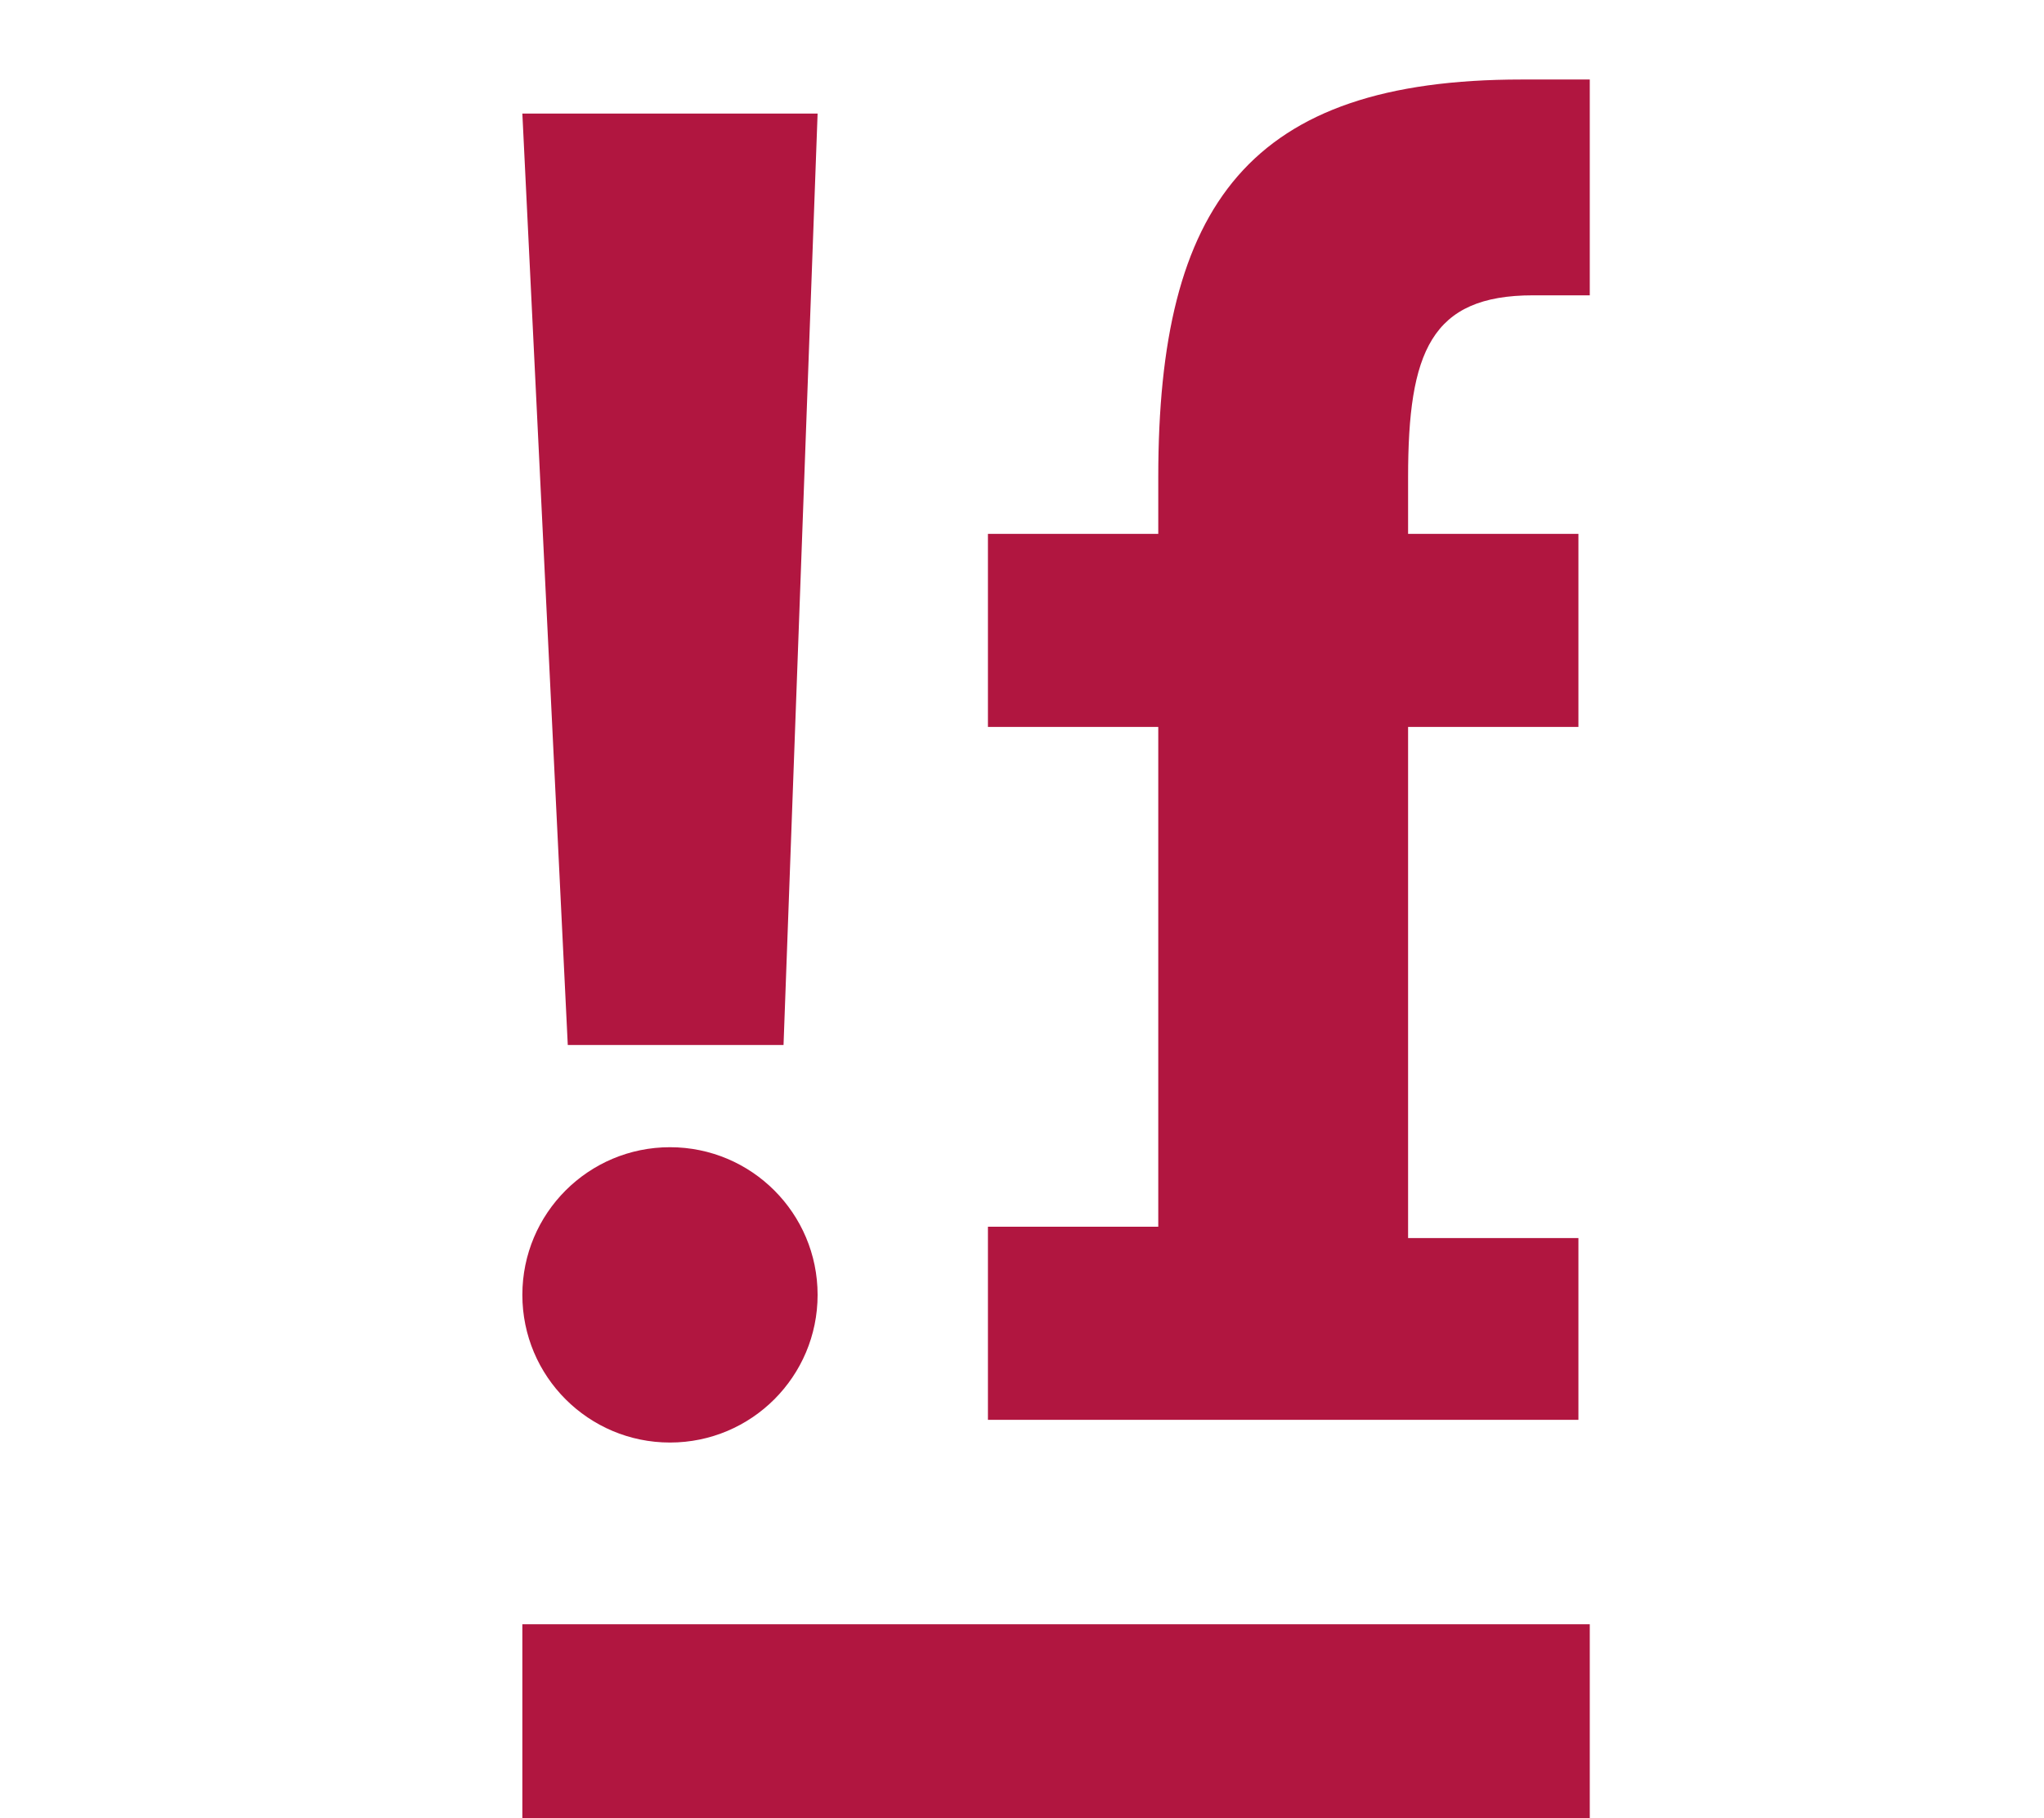
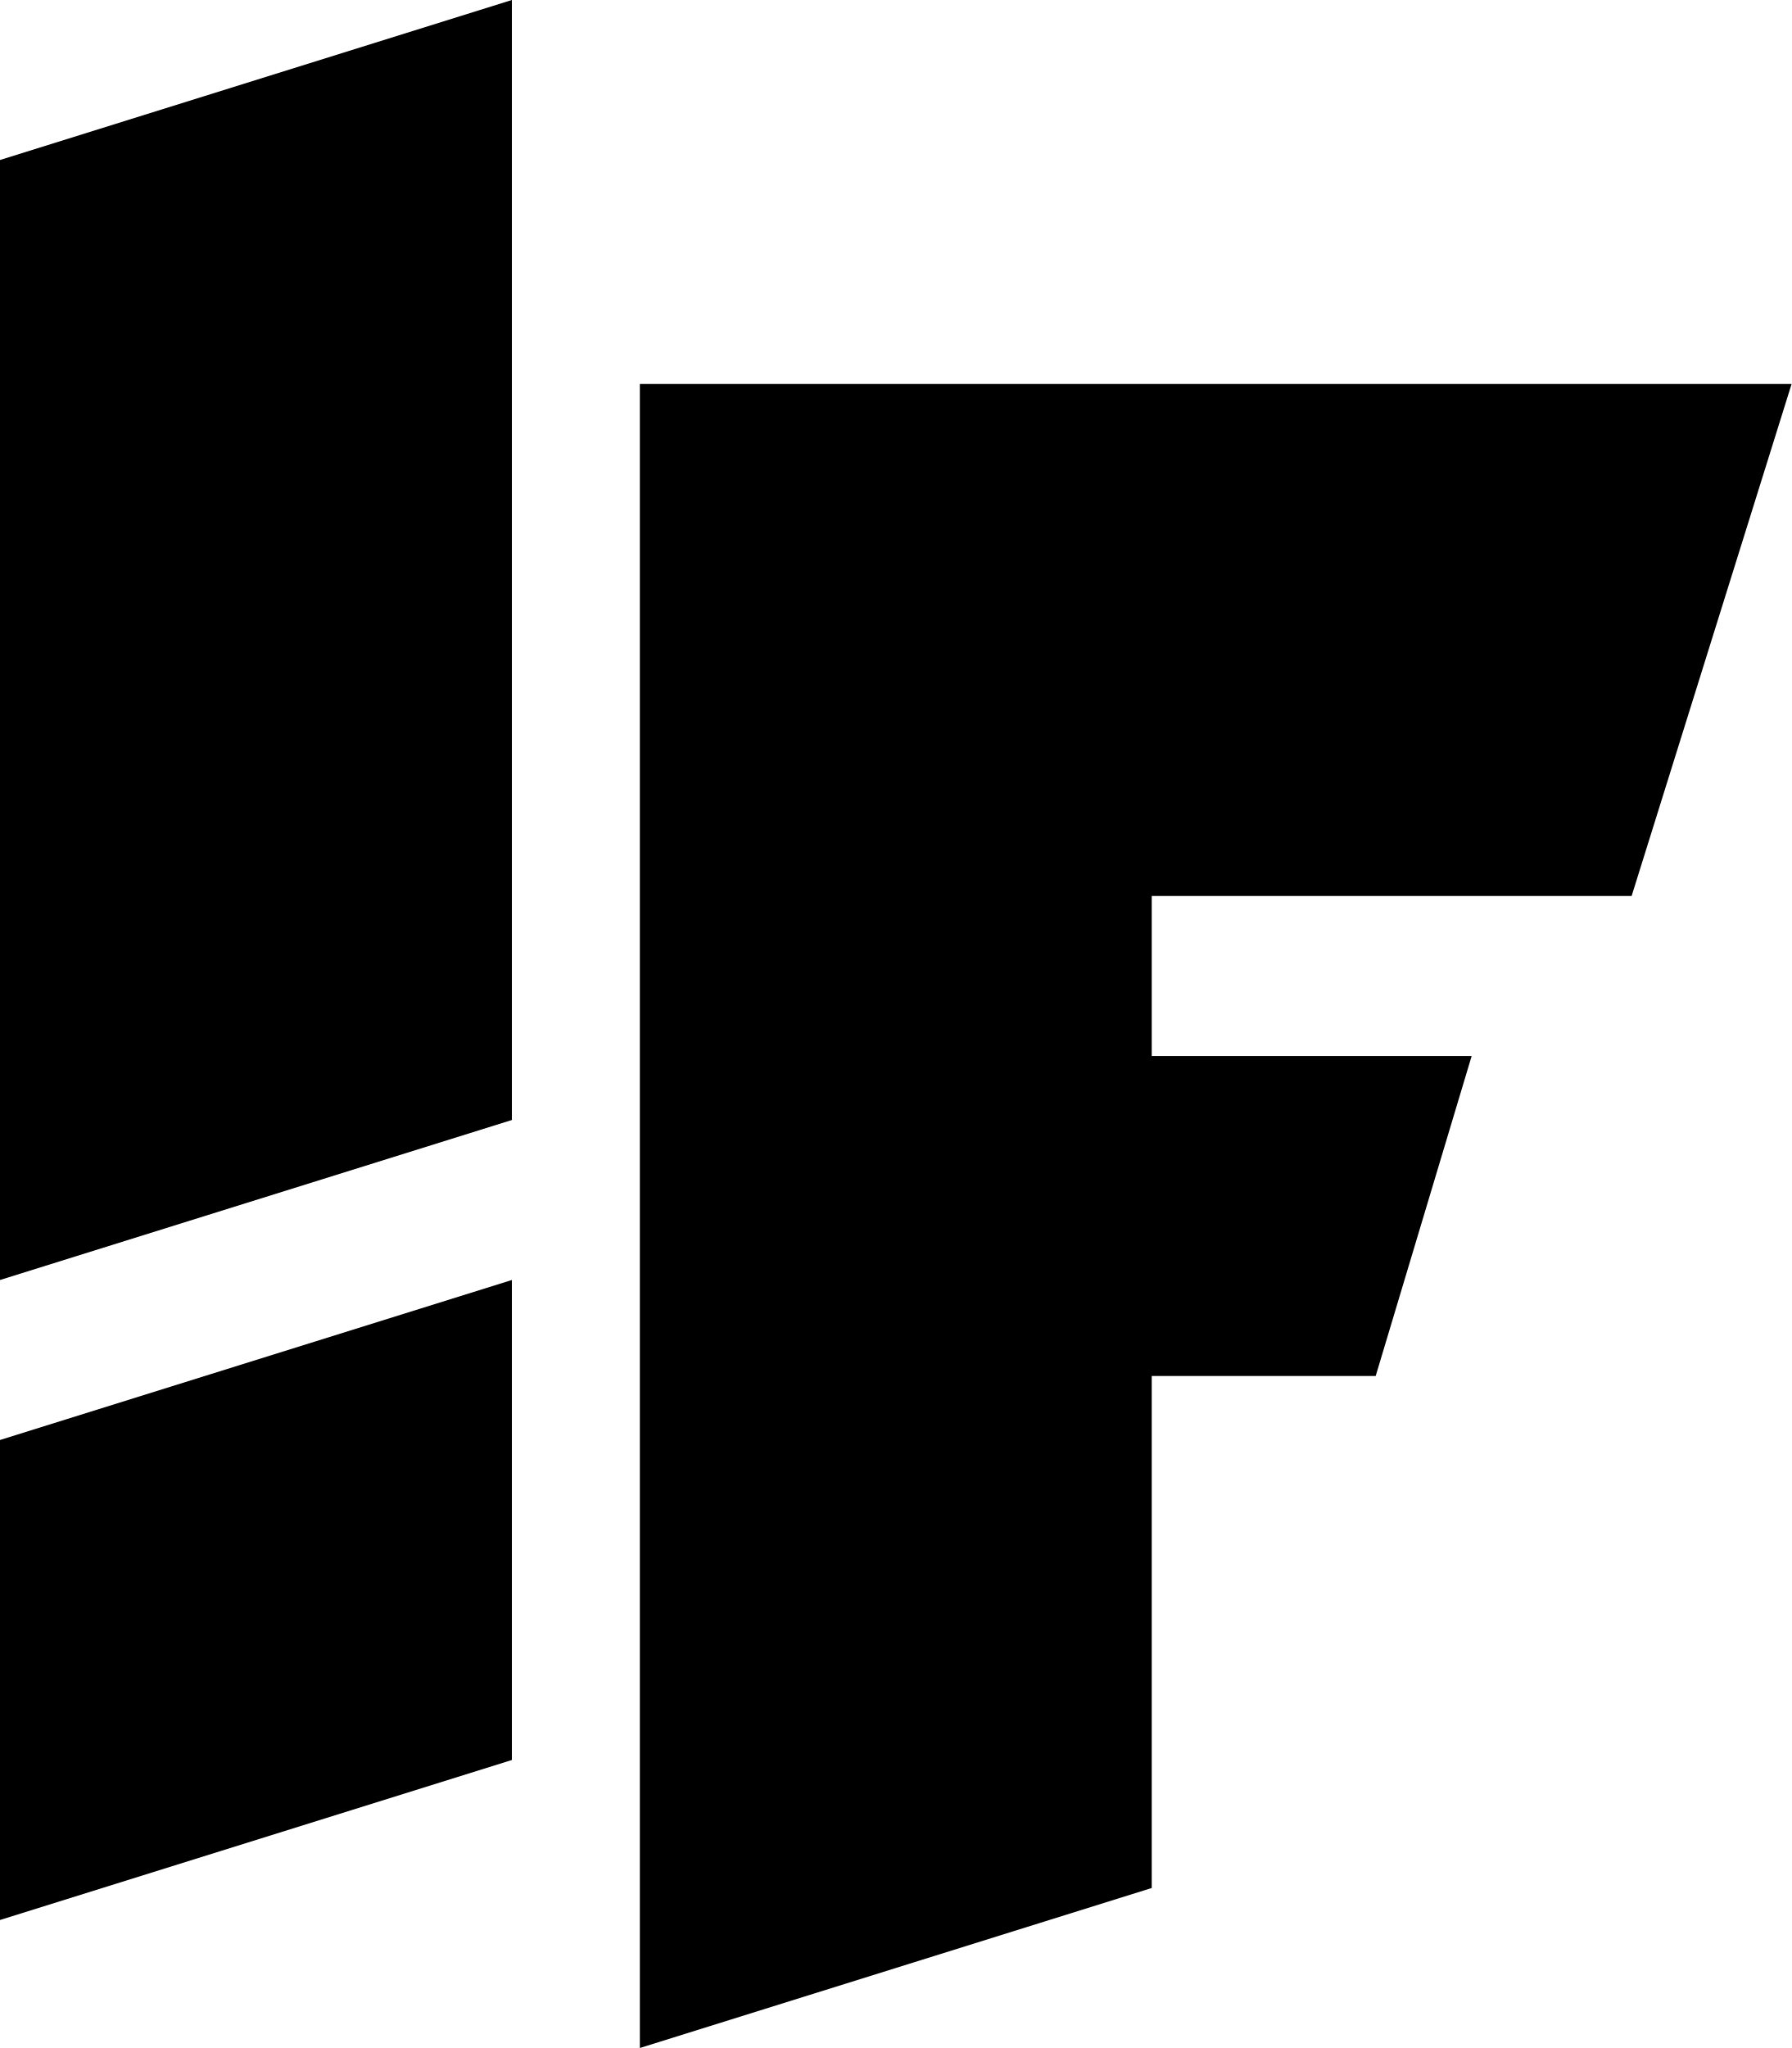
- <svg xmlns="http://www.w3.org/2000/svg" id="Ebene_1" data-name="Ebene 1" width="18" height="16" viewBox="0 0 18 16">
-   <rect x="4.6" y="14.3" width="9.4" height="1.71" style="fill:#b11640" />
-   <polygon points="7.2 1 4.6 1 5 9.2 6.9 9.2 7.2 1" style="fill:#b11640" />
-   <path d="M5.9,10.1a1.3,1.3,0,1,0,0,2.6,1.3,1.3,0,1,0,0-2.6" style="fill:#b11640" />
-   <path d="M14,0.7H13.4c-2.4,0-3.2,1.1-3.2,3.5V4.7H8.7V6.4h1.5v4.4H8.7v1.7h5.2V10.9H12.4V6.4h1.5V4.7H12.4V4.2c0-1.1.2-1.6,1.1-1.6H14V0.7Z" style="fill:#b11640" />
+ <svg xmlns="http://www.w3.org/2000/svg" width="56" height="64" viewBox="0 0 56 64" fill="none">
+   <path fill-rule="evenodd" clip-rule="evenodd" d="M16 0L0 5V40L16 35V0ZM36 12H56L51 28H36V33H46L43 43H36V59L20 64V28V12H36ZM0 45L16 40V55L0 60V45Z" fill="black" />
</svg>
